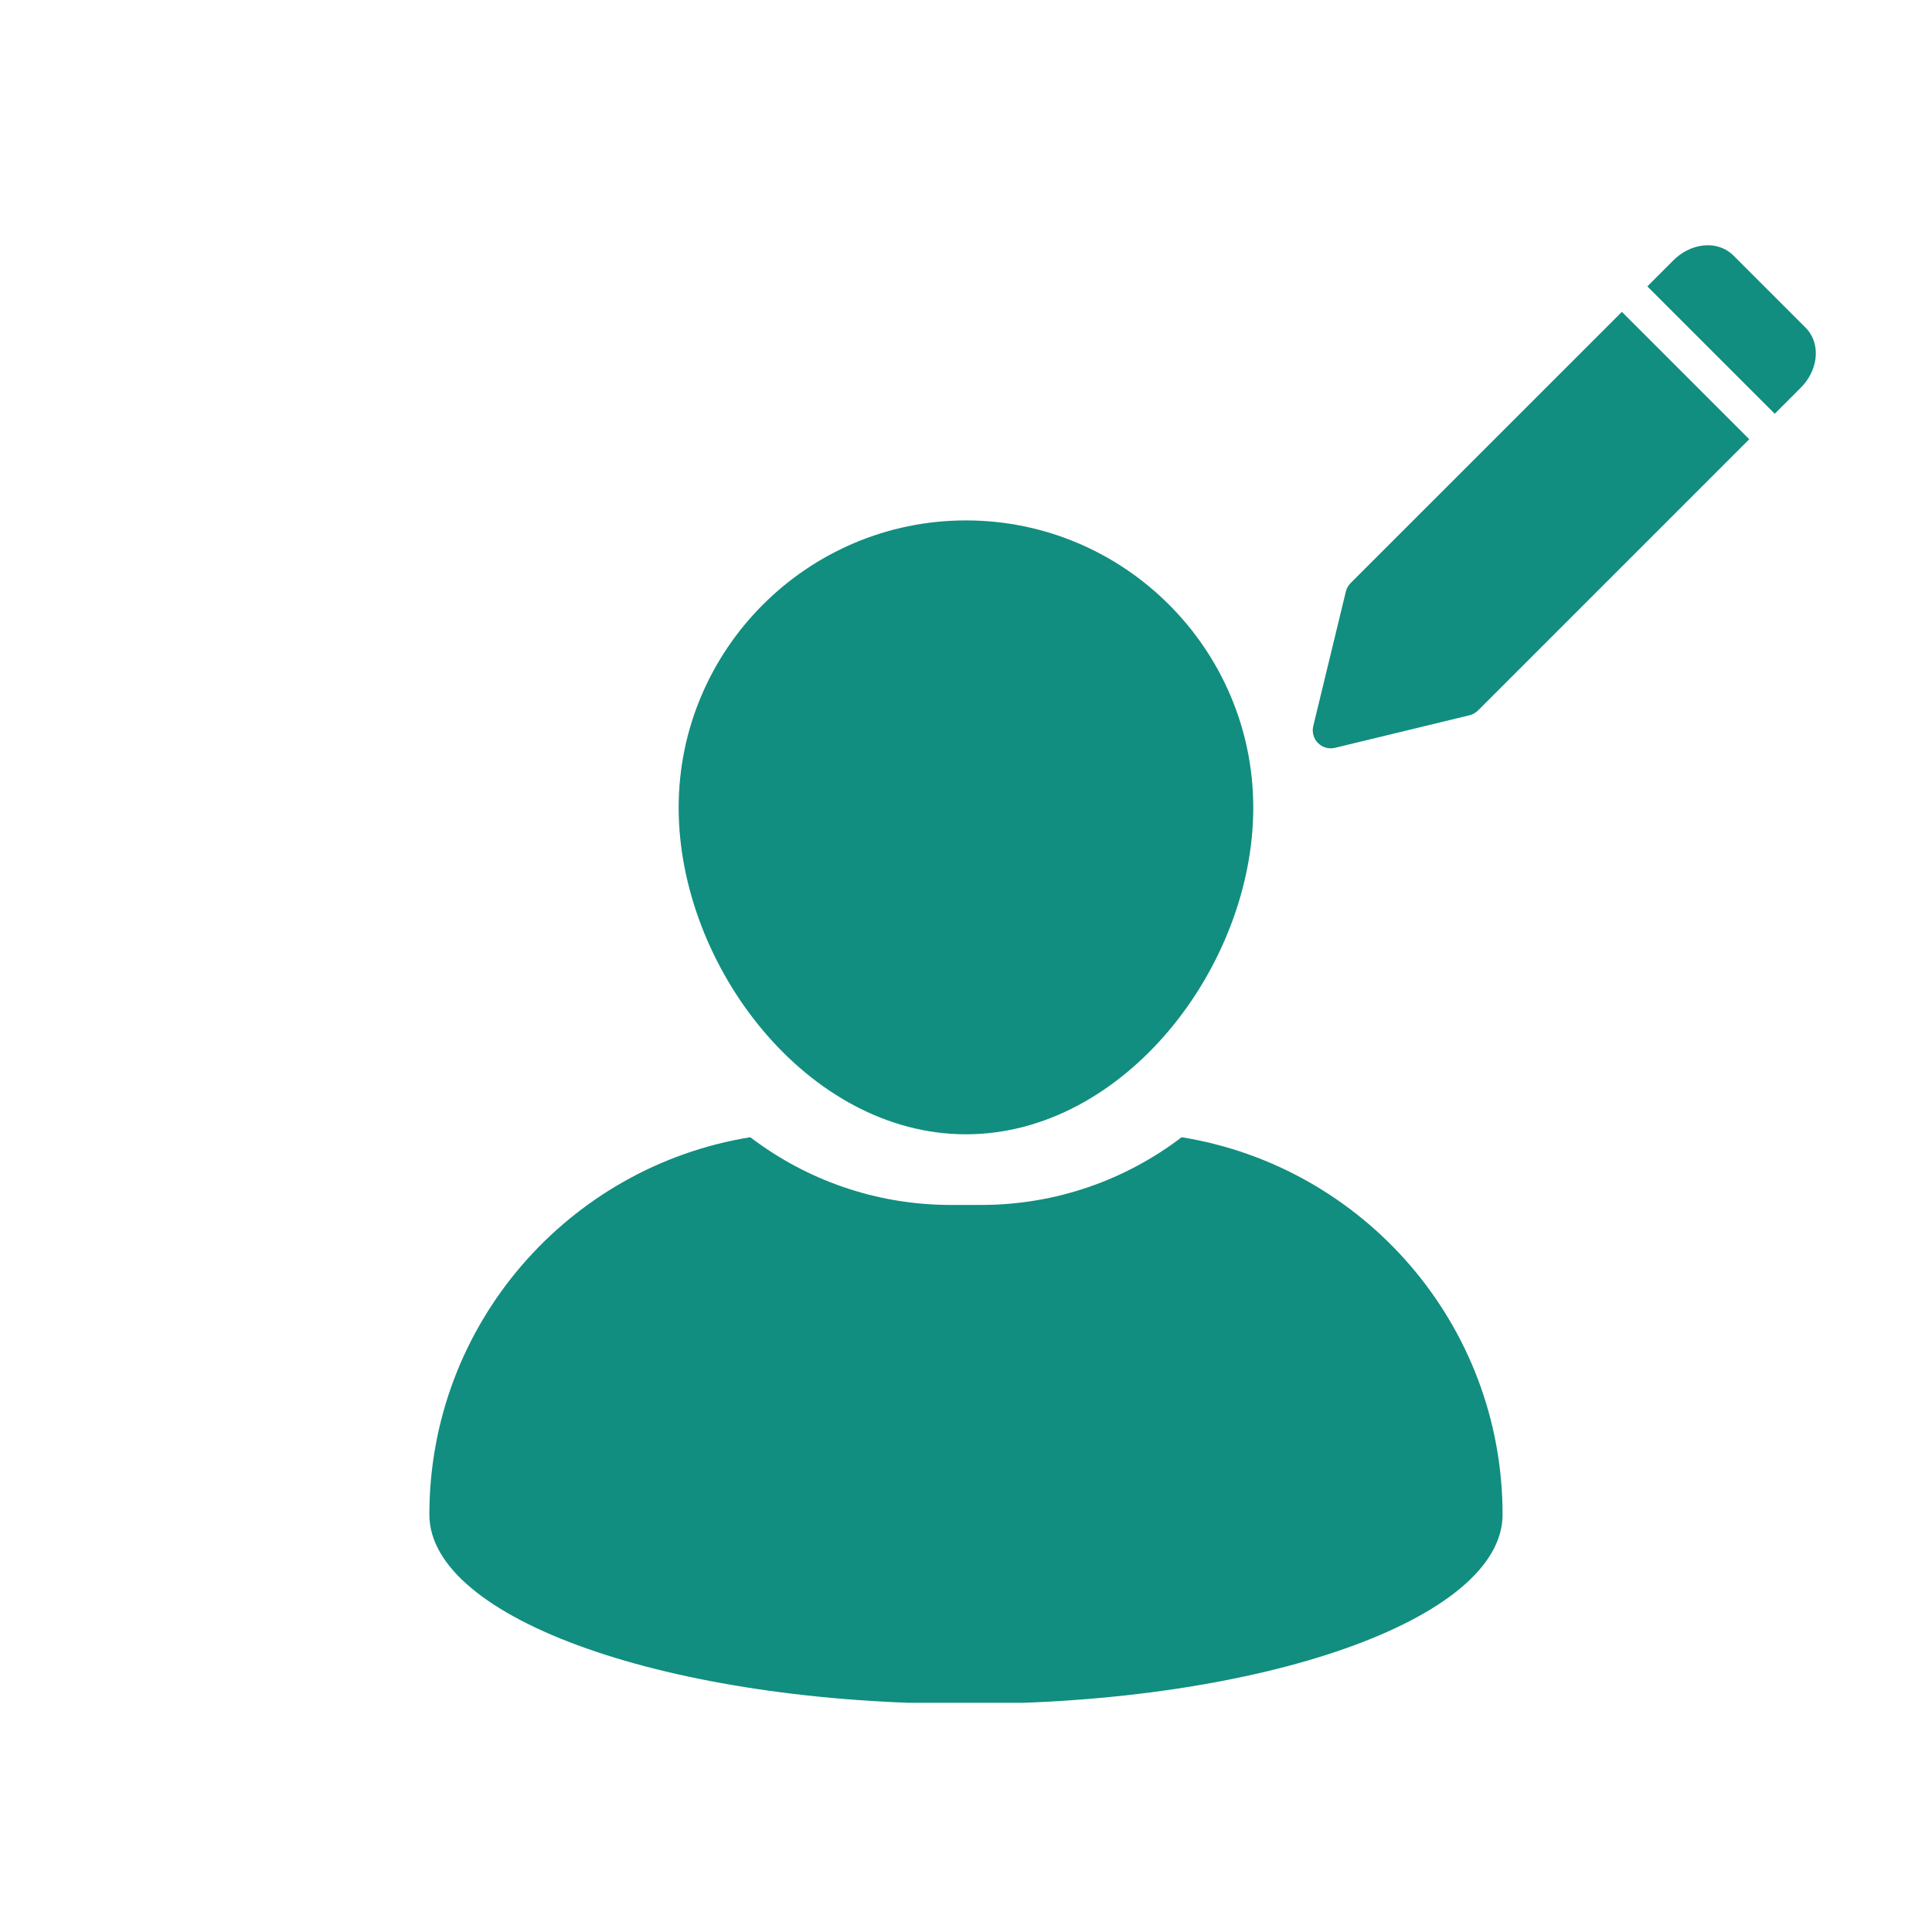
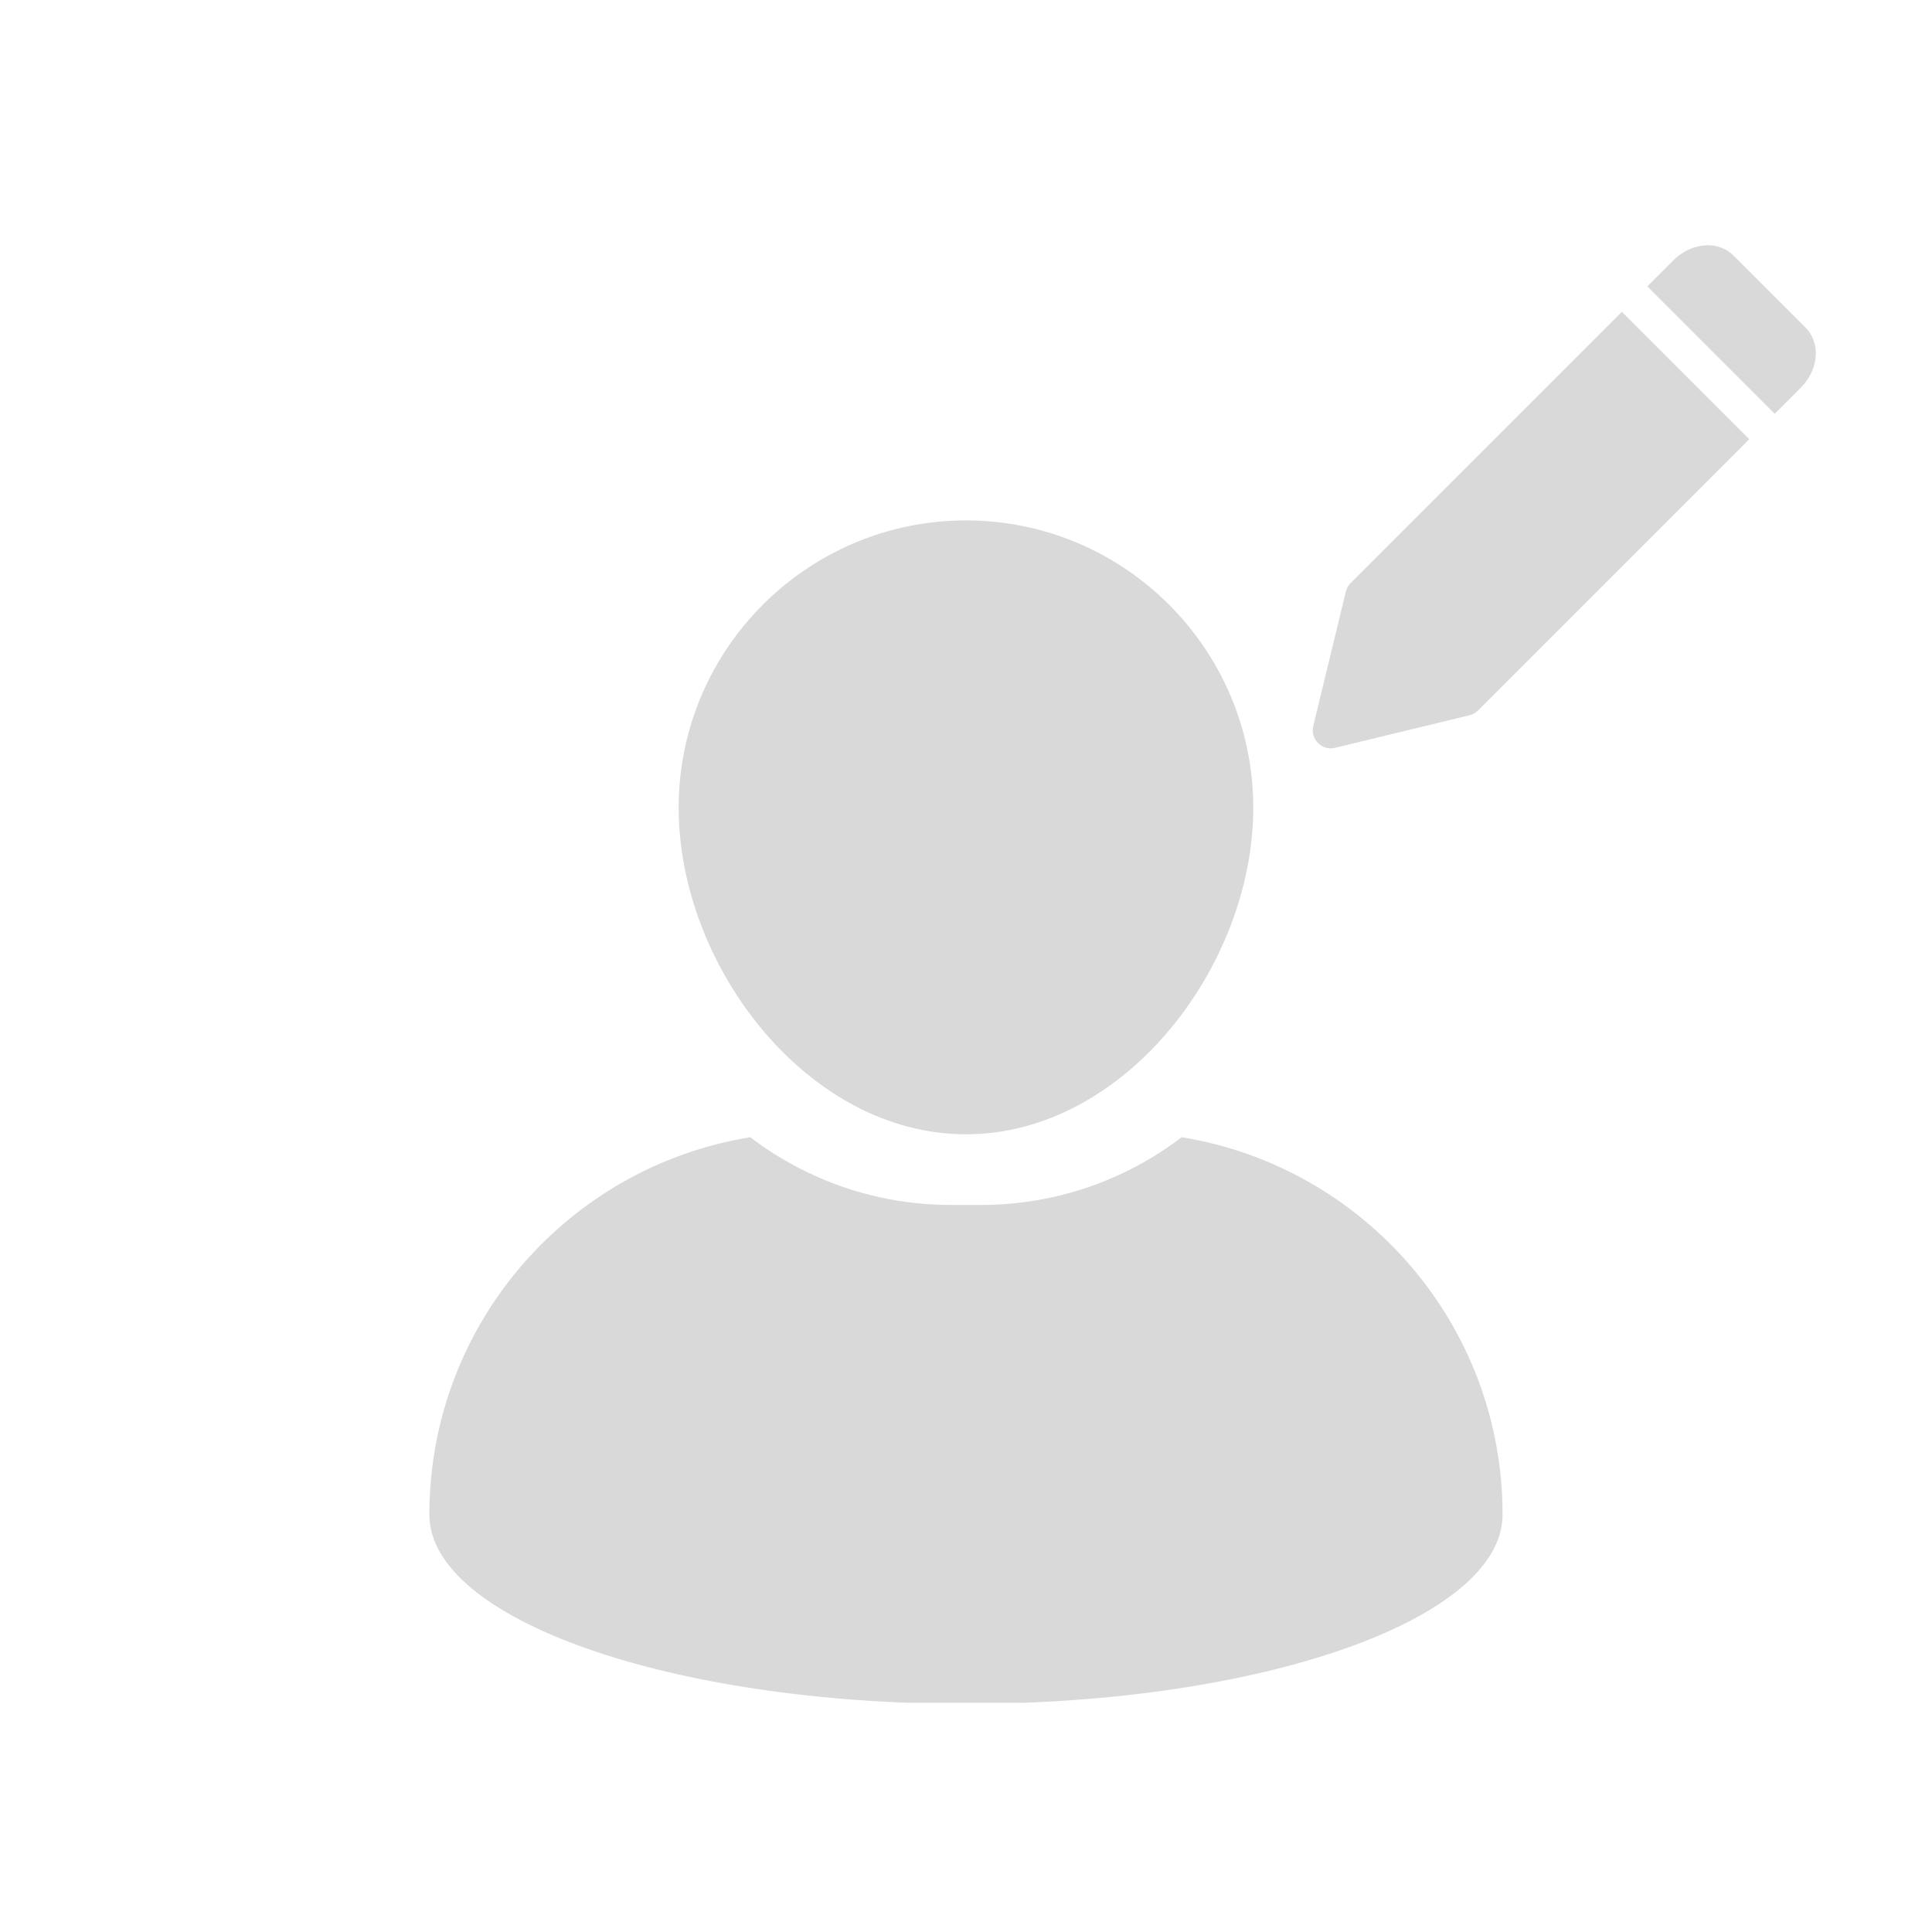
<svg xmlns="http://www.w3.org/2000/svg" width="500" zoomAndPan="magnify" viewBox="0 0 375 375" height="500" preserveAspectRatio="xMidYMid meet" version="1.0">
  <defs>
-     <clipPath id="b88a0e532f">
+     <clipPath id="6c96a73fce">
      <path d="M 131 101.012 L 244 101.012 L 244 221 L 131 221 Z M 131 101.012 " clip-rule="nonzero" />
    </clipPath>
-     <clipPath id="ae8b0865e2">
+     <clipPath id="1484a73774">
      <path d="M 83 220 L 292 220 L 292 330.512 L 83 330.512 Z M 83 220 " clip-rule="nonzero" />
    </clipPath>
-     <clipPath id="ec178e52cc">
+     <clipPath id="926d236e33">
      <path d="M 254.672 60 L 340 60 L 340 145.727 L 254.672 145.727 Z M 254.672 60 " clip-rule="nonzero" />
    </clipPath>
-     <clipPath id="b9025f93fc">
+     <clipPath id="04c20aa9ae">
      <path d="M 319 47.477 L 352.922 47.477 L 352.922 81 L 319 81 Z M 319 47.477 " clip-rule="nonzero" />
    </clipPath>
  </defs>
-   <g clip-path="url(#b88a0e532f)">
-     <path fill="#118e7f" d="M 187.496 220.164 C 218.246 220.164 243.258 187.527 243.258 156.777 C 243.258 126.031 218.246 101.012 187.496 101.012 C 156.742 101.012 131.727 126.031 131.727 156.777 C 131.734 187.523 156.746 220.164 187.496 220.164 Z M 187.496 220.164 " fill-opacity="1" fill-rule="nonzero" />
+   <g clip-path="url(#6c96a73fce)">
+     <path fill="#d9d9d9" d="M 187.496 220.164 C 218.246 220.164 243.258 187.527 243.258 156.777 C 243.258 126.031 218.246 101.012 187.496 101.012 C 156.742 101.012 131.727 126.031 131.727 156.777 C 131.734 187.523 156.746 220.164 187.496 220.164 Z M 187.496 220.164 " fill-opacity="1" fill-rule="nonzero" />
  </g>
-   <g clip-path="url(#ae8b0865e2)">
-     <path fill="#118e7f" d="M 229.359 220.734 C 218.543 228.977 205.047 233.879 190.43 233.879 L 184.559 233.879 C 169.938 233.879 156.441 228.973 145.629 220.734 C 110.309 226.445 83.34 257.059 83.34 293.984 C 83.34 314.27 129.969 330.723 187.496 330.723 C 245.016 330.723 291.648 314.27 291.648 293.984 C 291.648 257.059 264.676 226.445 229.359 220.734 Z M 229.359 220.734 " fill-opacity="1" fill-rule="nonzero" />
+   <g clip-path="url(#1484a73774)">
+     <path fill="#d9d9d9" d="M 229.359 220.734 C 218.543 228.977 205.047 233.879 190.43 233.879 L 184.559 233.879 C 169.938 233.879 156.441 228.973 145.629 220.734 C 110.309 226.445 83.34 257.059 83.34 293.984 C 83.34 314.27 129.969 330.723 187.496 330.723 C 245.016 330.723 291.648 314.27 291.648 293.984 C 291.648 257.059 264.676 226.445 229.359 220.734 Z M 229.359 220.734 " fill-opacity="1" fill-rule="nonzero" />
  </g>
-   <g clip-path="url(#ec178e52cc)">
-     <path fill="#118e7f" d="M 314.805 60.531 L 262.148 113.18 C 261.695 113.633 261.375 114.203 261.227 114.828 L 254.902 140.934 C 254.617 142.117 254.965 143.367 255.828 144.227 C 256.492 144.891 257.387 145.25 258.301 145.25 C 258.574 145.25 258.852 145.223 259.125 145.152 L 285.227 138.832 C 285.852 138.68 286.422 138.359 286.879 137.906 L 339.527 85.254 Z M 314.805 60.531 " fill-opacity="1" fill-rule="nonzero" />
+   <g clip-path="url(#926d236e33)">
+     <path fill="#d9d9d9" d="M 314.805 60.531 L 262.148 113.18 C 261.695 113.633 261.375 114.203 261.227 114.828 L 254.902 140.934 C 254.617 142.117 254.965 143.367 255.828 144.227 C 256.492 144.891 257.387 145.25 258.301 145.25 C 258.574 145.25 258.852 145.223 259.125 145.152 L 285.227 138.832 C 285.852 138.68 286.422 138.359 286.879 137.906 L 339.527 85.254 Z M 314.805 60.531 " fill-opacity="1" fill-rule="nonzero" />
  </g>
-   <g clip-path="url(#b9025f93fc)">
-     <path fill="#118e7f" d="M 350.445 63.578 L 336.477 49.613 C 334.934 48.07 332.723 47.355 330.363 47.684 C 328.34 47.957 326.371 48.965 324.812 50.52 L 319.746 55.586 L 344.473 80.309 L 349.535 75.246 C 351.094 73.688 352.102 71.715 352.375 69.691 C 352.691 67.348 351.988 65.121 350.445 63.578 Z M 350.445 63.578 " fill-opacity="1" fill-rule="nonzero" />
+   <g clip-path="url(#04c20aa9ae)">
+     <path fill="#d9d9d9" d="M 350.445 63.578 L 336.477 49.613 C 334.934 48.07 332.723 47.355 330.363 47.684 C 328.34 47.957 326.371 48.965 324.812 50.52 L 319.746 55.586 L 344.473 80.309 L 349.535 75.246 C 351.094 73.688 352.102 71.715 352.375 69.691 C 352.691 67.348 351.988 65.121 350.445 63.578 Z M 350.445 63.578 " fill-opacity="1" fill-rule="nonzero" />
  </g>
</svg>
